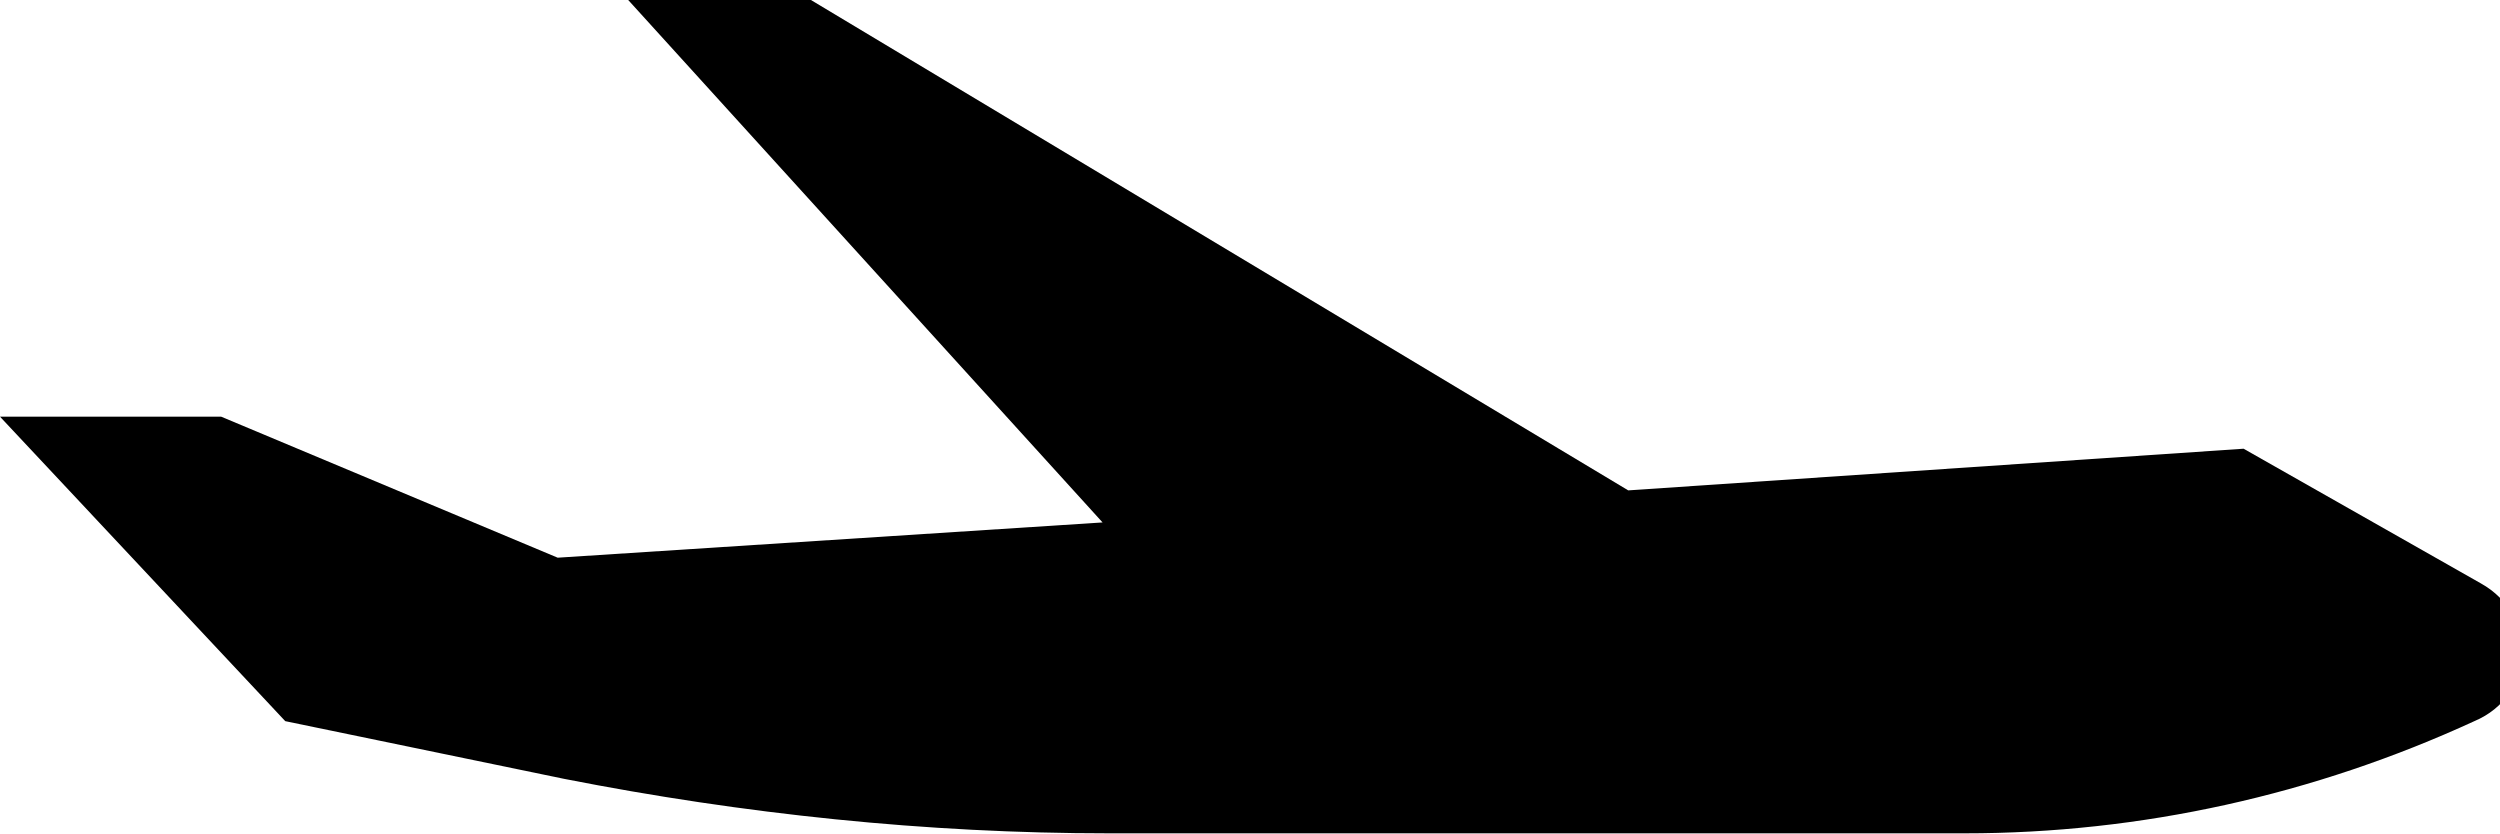
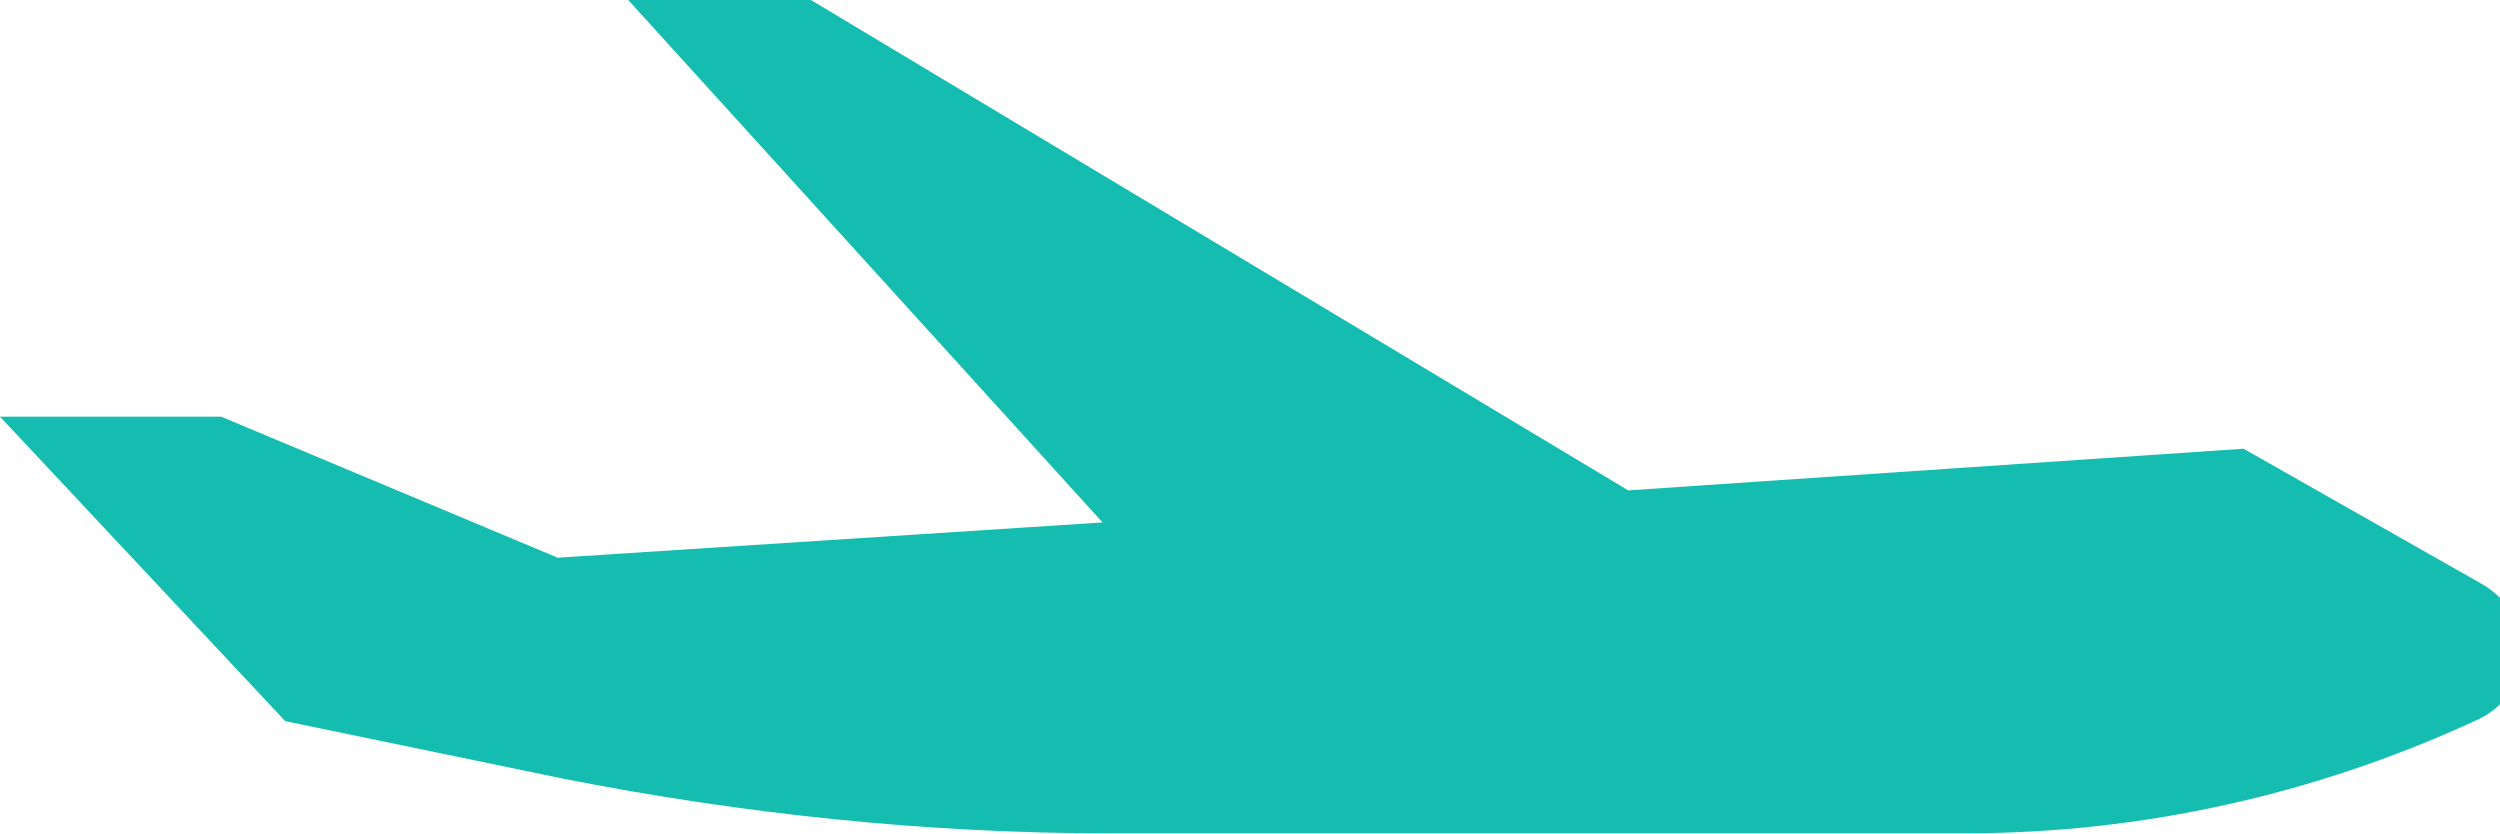
<svg xmlns="http://www.w3.org/2000/svg" height="26" width="78" viewBox="0 0 78 26">
-   <path fill="#000000" d="M77.4,18.2 L70,14 50.8,15.3 25.3,0l-5.7,0 14.8,16.3 -17,1.1 -10.5,-4.4 -6.9,0 8.9,9.5 8.7,1.8c5.6,1.1 11.3,1.7 17,1.7l26.7,0c5.5,0 10.9,-1.2 15.9,-3.5l0,0c1.9,-0.8 2,-3.3 0.2,-4.3z" />
+   <path fill="#15BDB1" d="M77.4,18.2 L70,14 50.8,15.3 25.3,0l-5.7,0 14.8,16.3 -17,1.1 -10.5,-4.4 -6.9,0 8.9,9.5 8.7,1.8c5.6,1.1 11.3,1.7 17,1.7l26.7,0c5.5,0 10.9,-1.2 15.9,-3.5l0,0c1.9,-0.8 2,-3.3 0.2,-4.3z" />
</svg>
